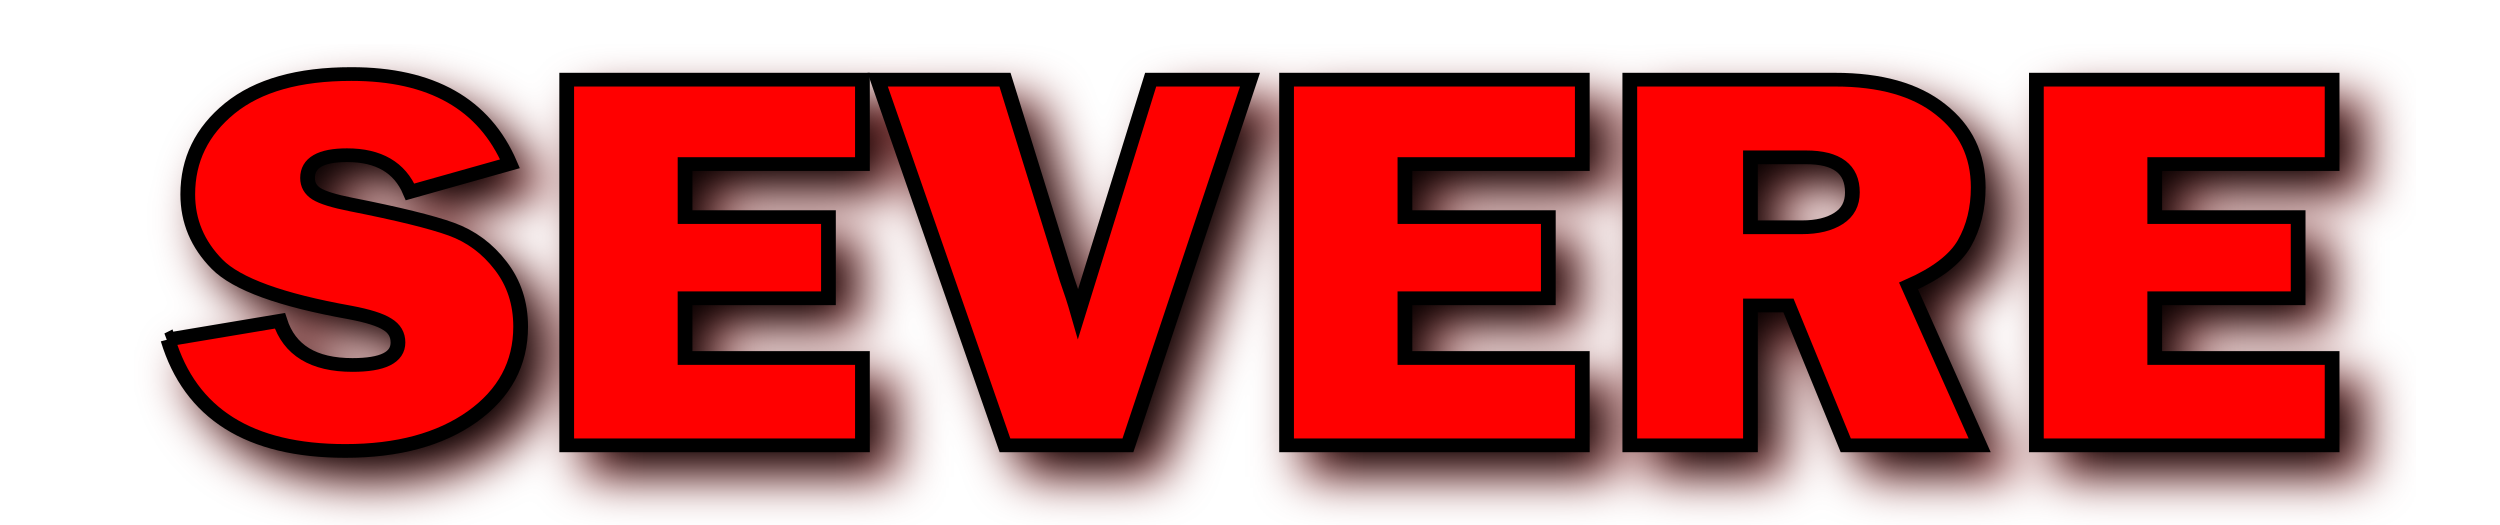
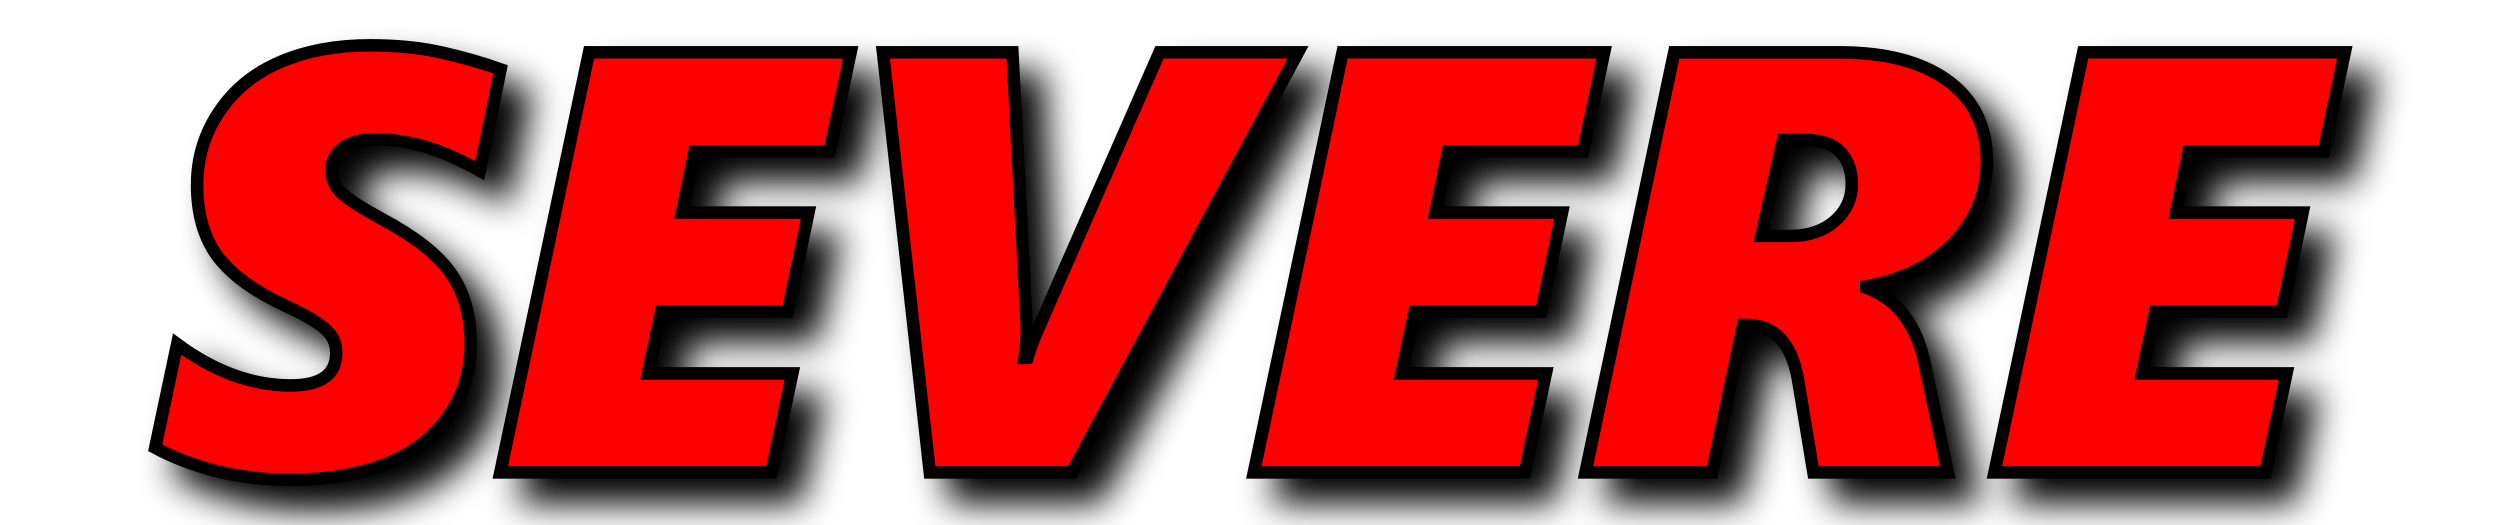
<svg xmlns="http://www.w3.org/2000/svg" width="400" height="84" viewBox="0 0 105.833 22.225" version="1.1" id="svg8">
  <defs id="defs2">
-     <filter style="color-interpolation-filters:sRGB" id="filter2070" x="-0.027" width="1.054" y="-0.144" height="1.289">
-       <feGaussianBlur stdDeviation="1.653" id="feGaussianBlur2072" />
+     <filter style="color-interpolation-filters:sRGB" id="filter4153" x="-0.019" width="1.039" y="-0.098" height="1.196">
+       <feGaussianBlur stdDeviation="0.75" id="feGaussianBlur4155" />
    </filter>
  </defs>
  <g id="layer7">
-     <g aria-label="SEVERE" transform="matrix(0.6241171,0,0,0.5806351,8.433953,-1.695102)" style="font-style:normal;font-variant:normal;font-weight:normal;font-stretch:normal;font-size:40px;line-height:1.25;font-family:'Franklin Gothic Heavy';-inkscape-font-specification:'Franklin Gothic Heavy, ';letter-spacing:0px;word-spacing:0px;fill:#000000;fill-opacity:1;stroke:#800000;filter:url(#filter2070)" id="flowRoot1972-4">
-       <path d="m -0.43,29.496 7.598,-1.367 q 0.957,3.223 4.922,3.223 3.086,0 3.086,-1.641 0,-0.859 -0.723,-1.328 Q 13.75,27.894 11.914,27.523 4.902,26.176 2.91,24.008 0.918,21.84 0.918,18.91 q 0,-3.77 2.852,-6.27 2.871,-2.5 8.242,-2.5 8.145,0 10.762,6.543 l -6.777,2.051 q -1.055,-2.676 -4.277,-2.676 -2.676,0 -2.676,1.66 0,0.742 0.605,1.152 0.605,0.41 2.344,0.781 4.785,1.016 6.797,1.797 2.012,0.781 3.359,2.676 1.348,1.875 1.348,4.434 0,4.043 -3.281,6.562 -3.281,2.5 -8.613,2.5 -9.746,0 -12.031,-8.125 z" style="font-style:normal;font-variant:normal;font-weight:normal;font-stretch:normal;font-family:'Franklin Gothic Heavy';-inkscape-font-specification:'Franklin Gothic Heavy, ';fill:#000000;stroke:#800000" id="path2005" />
-       <path d="m 46.68,30.844 v 6.367 H 26.621 V 10.551 H 46.68 V 16.703 h -12.031 v 3.867 H 44.375 v 5.918 h -9.727 v 4.355 z" style="font-style:normal;font-variant:normal;font-weight:normal;font-stretch:normal;font-family:'Franklin Gothic Heavy';-inkscape-font-specification:'Franklin Gothic Heavy, ';fill:#000000;stroke:#800000" id="path2007" />
-       <path d="M 72.969,10.551 64.688,37.211 H 56.348 L 47.715,10.551 h 8.633 l 4.199,14.531 q 0.43,1.289 0.762,2.539 l 4.922,-17.07 z" style="font-style:normal;font-variant:normal;font-weight:normal;font-stretch:normal;font-family:'Franklin Gothic Heavy';-inkscape-font-specification:'Franklin Gothic Heavy, ';fill:#000000;stroke:#800000" id="path2009" />
-       <path d="m 95.508,30.844 v 6.367 H 75.449 V 10.551 H 95.508 V 16.703 h -12.031 v 3.867 h 9.727 v 5.918 h -9.727 v 4.355 z" style="font-style:normal;font-variant:normal;font-weight:normal;font-stretch:normal;font-family:'Franklin Gothic Heavy';-inkscape-font-specification:'Franklin Gothic Heavy, ';fill:#000000;stroke:#800000" id="path2011" />
-       <path d="m 122.461,37.211 h -9.082 L 109.492,27.015 h -2.578 V 37.211 H 98.73 V 10.551 h 13.926 q 4.609,0 7.148,2.168 2.559,2.148 2.559,5.684 0,2.305 -0.938,4.082 -0.938,1.758 -3.789,3.105 z M 106.914,21.312 h 3.496 q 1.543,0 2.48,-0.645 0.938,-0.645 0.938,-1.895 0,-2.559 -3.145,-2.559 h -3.77 z" style="font-style:normal;font-variant:normal;font-weight:normal;font-stretch:normal;font-family:'Franklin Gothic Heavy';-inkscape-font-specification:'Franklin Gothic Heavy, ';fill:#000000;stroke:#800000" id="path2013" />
-       <path d="m 146.367,30.844 v 6.367 h -20.059 V 10.551 h 20.059 V 16.703 h -12.031 v 3.867 h 9.727 v 5.918 h -9.727 v 4.355 z" style="font-style:normal;font-variant:normal;font-weight:normal;font-stretch:normal;font-family:'Franklin Gothic Heavy';-inkscape-font-specification:'Franklin Gothic Heavy, ';fill:#000000;stroke:#800000" id="path2015" />
+     <g aria-label="SEVERE" style="font-style:italic;font-variant:normal;font-weight:900;font-stretch:normal;font-size:25.4px;line-height:2.54px;font-family:'Segoe UI';-inkscape-font-specification:'Segoe UI Heavy Italic';font-variant-ligatures:normal;font-variant-caps:normal;font-variant-numeric:normal;font-feature-settings:normal;text-align:center;writing-mode:lr-tb;text-anchor:middle;opacity:1;fill:#000000;fill-opacity:1;stroke:#000000;stroke-width:0.529;stroke-linecap:square;stroke-linejoin:miter;stroke-miterlimit:4;stroke-dasharray:none;stroke-dashoffset:0;stroke-opacity:1;paint-order:normal;filter:url(#filter4153)" id="text4133">
+       <path d="M 21.369,8.283 Q 20.055,7.551 19.013,7.253 17.971,6.956 16.917,6.956 q -0.843,0 -1.339,0.36 -0.484,0.36 -0.484,0.943 0,0.546 0.397,0.943 0.397,0.397 1.712,1.116 2.108,1.116 2.939,2.307 0.843,1.178 0.843,3.001 0,1.724 -0.967,3.076 -0.955,1.352 -2.654,2.009 -1.687,0.657 -4.006,0.657 -1.687,0 -3.163,-0.372 -1.463,-0.384 -2.567,-0.98 l 0.93,-4.39 q 2.369,1.749 4.8,1.749 1.935,0 1.935,-1.377 0,-0.62 -0.484,-1.029 -0.471,-0.422 -1.674,-0.967 -2.009,-0.943 -2.877,-2.108 -0.856,-1.178 -0.856,-3.001 0,-1.724 0.943,-3.113 0.943,-1.401 2.58,-2.096 1.637,-0.707 3.795,-0.707 1.712,0 3.063,0.31 1.364,0.31 2.468,0.707 z" style="stroke-width:0.529" id="path834" />
+       <path d="m 36.178,7.464 h -5.717 l -0.533,2.592 h 5.358 L 34.404,14.248 h -5.358 l -0.558,2.617 h 6.114 l -0.893,4.192 H 22.237 l 3.758,-17.785 h 11.075 z" style="stroke-width:0.529" id="path836" />
+       <path d="M 46.434,21.057 H 40.419 L 38.435,3.272 h 5.482 l 0.608,11.646 q 0,0.682 -0.099,1.29 h 0.124 q 0.099,-0.335 0.248,-0.732 0.161,-0.409 5.345,-12.204 h 5.866 z" style="stroke-width:0.529" id="path838" />
+       <path d="M 68.076,7.464 H 62.359 l -0.533,2.592 h 5.358 l -0.881,4.192 h -5.358 l -0.558,2.617 h 6.114 l -0.893,4.192 H 54.136 l 3.758,-17.785 h 11.075 z" style="stroke-width:0.529" id="path840" />
+       <path d="m 85.167,7.873 q 0,2.022 -1.401,3.46 -1.389,1.439 -3.708,1.848 v 0.05 q 1.947,0.719 2.468,3.175 l 0.992,4.651 h -5.693 l -0.657,-3.956 q -0.198,-1.116 -0.732,-1.699 -0.521,-0.595 -1.538,-0.595 h -0.05 l -1.315,6.251 h -5.358 l 3.758,-17.785 h 6.983 q 2.952,0 4.601,1.203 1.65,1.203 1.65,3.398 z m -5.717,0.992 q 0,-0.893 -0.496,-1.389 -0.484,-0.496 -1.463,-0.496 h -0.955 l -0.918,4.068 h 1.191 q 1.203,0 1.922,-0.633 0.719,-0.633 0.719,-1.55 z" style="stroke-width:0.529" id="path842" />
+       <path d="m 99.43,7.464 h -5.717 l -0.533,2.592 h 5.358 l -0.881,4.192 H 92.298 l -0.558,2.617 h 6.114 l -0.893,4.192 H 85.489 l 3.758,-17.785 h 11.075 z" style="stroke-width:0.529" id="path844" />
    </g>
  </g>
  <g id="layer6">
-     <g aria-label="SEVERE" transform="matrix(0.6241171,0,0,0.5806351,7.375619,-2.753435)" style="font-style:normal;font-variant:normal;font-weight:normal;font-stretch:normal;font-size:40px;line-height:1.25;font-family:'Franklin Gothic Heavy';-inkscape-font-specification:'Franklin Gothic Heavy, ';letter-spacing:0px;word-spacing:0px;fill:#ff0000;fill-opacity:1;stroke:#000000" id="flowRoot1972">
-       <path d="m -0.43,29.496 7.598,-1.367 q 0.957,3.223 4.922,3.223 3.086,0 3.086,-1.641 0,-0.859 -0.723,-1.328 Q 13.75,27.894 11.914,27.523 4.902,26.176 2.91,24.008 0.918,21.84 0.918,18.91 q 0,-3.77 2.852,-6.27 2.871,-2.5 8.242,-2.5 8.145,0 10.762,6.543 l -6.777,2.051 q -1.055,-2.676 -4.277,-2.676 -2.676,0 -2.676,1.66 0,0.742 0.605,1.152 0.605,0.41 2.344,0.781 4.785,1.016 6.797,1.797 2.012,0.781 3.359,2.676 1.348,1.875 1.348,4.434 0,4.043 -3.281,6.562 -3.281,2.5 -8.613,2.5 -9.746,0 -12.031,-8.125 z" style="font-style:normal;font-variant:normal;font-weight:normal;font-stretch:normal;font-family:'Franklin Gothic Heavy';-inkscape-font-specification:'Franklin Gothic Heavy, ';fill:#ff0000;stroke:#000000" id="path2074" />
-       <path d="m 46.68,30.844 v 6.367 H 26.621 V 10.551 H 46.68 V 16.703 h -12.031 v 3.867 H 44.375 v 5.918 h -9.727 v 4.355 z" style="font-style:normal;font-variant:normal;font-weight:normal;font-stretch:normal;font-family:'Franklin Gothic Heavy';-inkscape-font-specification:'Franklin Gothic Heavy, ';fill:#ff0000;stroke:#000000" id="path2076" />
-       <path d="M 72.969,10.551 64.688,37.211 H 56.348 L 47.715,10.551 h 8.633 l 4.199,14.531 q 0.43,1.289 0.762,2.539 l 4.922,-17.07 z" style="font-style:normal;font-variant:normal;font-weight:normal;font-stretch:normal;font-family:'Franklin Gothic Heavy';-inkscape-font-specification:'Franklin Gothic Heavy, ';fill:#ff0000;stroke:#000000" id="path2078" />
-       <path d="m 95.508,30.844 v 6.367 H 75.449 V 10.551 H 95.508 V 16.703 h -12.031 v 3.867 h 9.727 v 5.918 h -9.727 v 4.355 z" style="font-style:normal;font-variant:normal;font-weight:normal;font-stretch:normal;font-family:'Franklin Gothic Heavy';-inkscape-font-specification:'Franklin Gothic Heavy, ';fill:#ff0000;stroke:#000000" id="path2080" />
-       <path d="m 122.461,37.211 h -9.082 L 109.492,27.015 h -2.578 V 37.211 H 98.73 V 10.551 h 13.926 q 4.609,0 7.148,2.168 2.559,2.148 2.559,5.684 0,2.305 -0.938,4.082 -0.938,1.758 -3.789,3.105 z M 106.914,21.312 h 3.496 q 1.543,0 2.48,-0.645 0.938,-0.645 0.938,-1.895 0,-2.559 -3.145,-2.559 h -3.77 z" style="font-style:normal;font-variant:normal;font-weight:normal;font-stretch:normal;font-family:'Franklin Gothic Heavy';-inkscape-font-specification:'Franklin Gothic Heavy, ';fill:#ff0000;stroke:#000000" id="path2082" />
-       <path d="m 146.367,30.844 v 6.367 h -20.059 V 10.551 h 20.059 V 16.703 h -12.031 v 3.867 h 9.727 v 5.918 h -9.727 v 4.355 z" style="font-style:normal;font-variant:normal;font-weight:normal;font-stretch:normal;font-family:'Franklin Gothic Heavy';-inkscape-font-specification:'Franklin Gothic Heavy, ';fill:#ff0000;stroke:#000000" id="path2084" />
+     <g aria-label="SEVERE" style="font-style:italic;font-variant:normal;font-weight:900;font-stretch:normal;font-size:25.4px;line-height:2.54px;font-family:'Segoe UI';-inkscape-font-specification:'Segoe UI Heavy Italic';font-variant-ligatures:normal;font-variant-caps:normal;font-variant-numeric:normal;font-feature-settings:normal;text-align:center;writing-mode:lr-tb;text-anchor:middle;opacity:1;fill:#ff0000;fill-opacity:1;stroke:#000000;stroke-width:0.529;stroke-linecap:square;stroke-linejoin:miter;stroke-miterlimit:4;stroke-dasharray:none;stroke-dashoffset:0;stroke-opacity:1;paint-order:normal" id="text4133-1">
+       <path d="M 20.311,7.224 Q 18.996,6.493 17.954,6.195 16.913,5.897 15.858,5.897 q -0.843,0 -1.339,0.36 -0.484,0.36 -0.484,0.943 0,0.546 0.397,0.943 0.397,0.397 1.712,1.116 2.108,1.116 2.939,2.307 0.843,1.178 0.843,3.001 0,1.724 -0.967,3.076 -0.955,1.352 -2.654,2.009 -1.687,0.657 -4.006,0.657 -1.687,0 -3.163,-0.372 Q 7.673,19.552 6.569,18.957 L 7.499,14.567 q 2.369,1.749 4.8,1.749 1.935,0 1.935,-1.377 0,-0.62 -0.484,-1.029 -0.471,-0.422 -1.674,-0.967 -2.009,-0.943 -2.877,-2.108 -0.856,-1.178 -0.856,-3.001 0,-1.724 0.943,-3.113 0.943,-1.401 2.58,-2.096 1.637,-0.707 3.795,-0.707 1.712,0 3.063,0.31 1.364,0.31 2.468,0.707 z" style="fill:#ff0000;stroke-width:0.529" id="path821" />
+       <path d="M 35.119,6.406 H 29.402 l -0.533,2.592 h 5.358 l -0.881,4.192 h -5.358 l -0.558,2.617 h 6.114 l -0.893,4.192 H 21.179 l 3.758,-17.785 h 11.075 z" style="fill:#ff0000;stroke-width:0.529" id="path823" />
+       <path d="M 45.376,19.999 H 39.361 L 37.377,2.214 h 5.482 l 0.608,11.646 q 0,0.682 -0.099,1.29 h 0.124 q 0.099,-0.335 0.248,-0.732 0.161,-0.409 5.345,-12.204 h 5.866 z" style="fill:#ff0000;stroke-width:0.529" id="path825" />
+       <path d="m 67.018,6.406 h -5.717 l -0.533,2.592 h 5.358 l -0.881,4.192 h -5.358 l -0.558,2.617 h 6.114 L 64.55,19.999 H 53.078 l 3.758,-17.785 h 11.075 z" style="fill:#ff0000;stroke-width:0.529" id="path827" />
+       <path d="m 84.109,6.815 q 0,2.022 -1.401,3.46 -1.389,1.439 -3.708,1.848 v 0.05 q 1.947,0.719 2.468,3.175 l 0.992,4.651 h -5.693 l -0.657,-3.956 q -0.198,-1.116 -0.732,-1.699 -0.521,-0.595 -1.538,-0.595 h -0.05 l -1.315,6.251 h -5.358 l 3.758,-17.785 h 6.983 q 2.952,0 4.601,1.203 1.65,1.203 1.65,3.398 z m -5.717,0.992 q 0,-0.893 -0.496,-1.389 Q 77.411,5.922 76.432,5.922 H 75.477 L 74.559,9.99 h 1.191 q 1.203,0 1.922,-0.633 0.719,-0.633 0.719,-1.55 z" style="fill:#ff0000;stroke-width:0.529" id="path829" />
+       <path d="m 98.371,6.406 h -5.717 l -0.533,2.592 h 5.358 L 96.598,13.19 H 91.24 L 90.682,15.807 h 6.114 l -0.893,4.192 H 84.431 l 3.758,-17.785 h 11.075 z" style="fill:#ff0000;stroke-width:0.529" id="path831" />
    </g>
  </g>
</svg>
